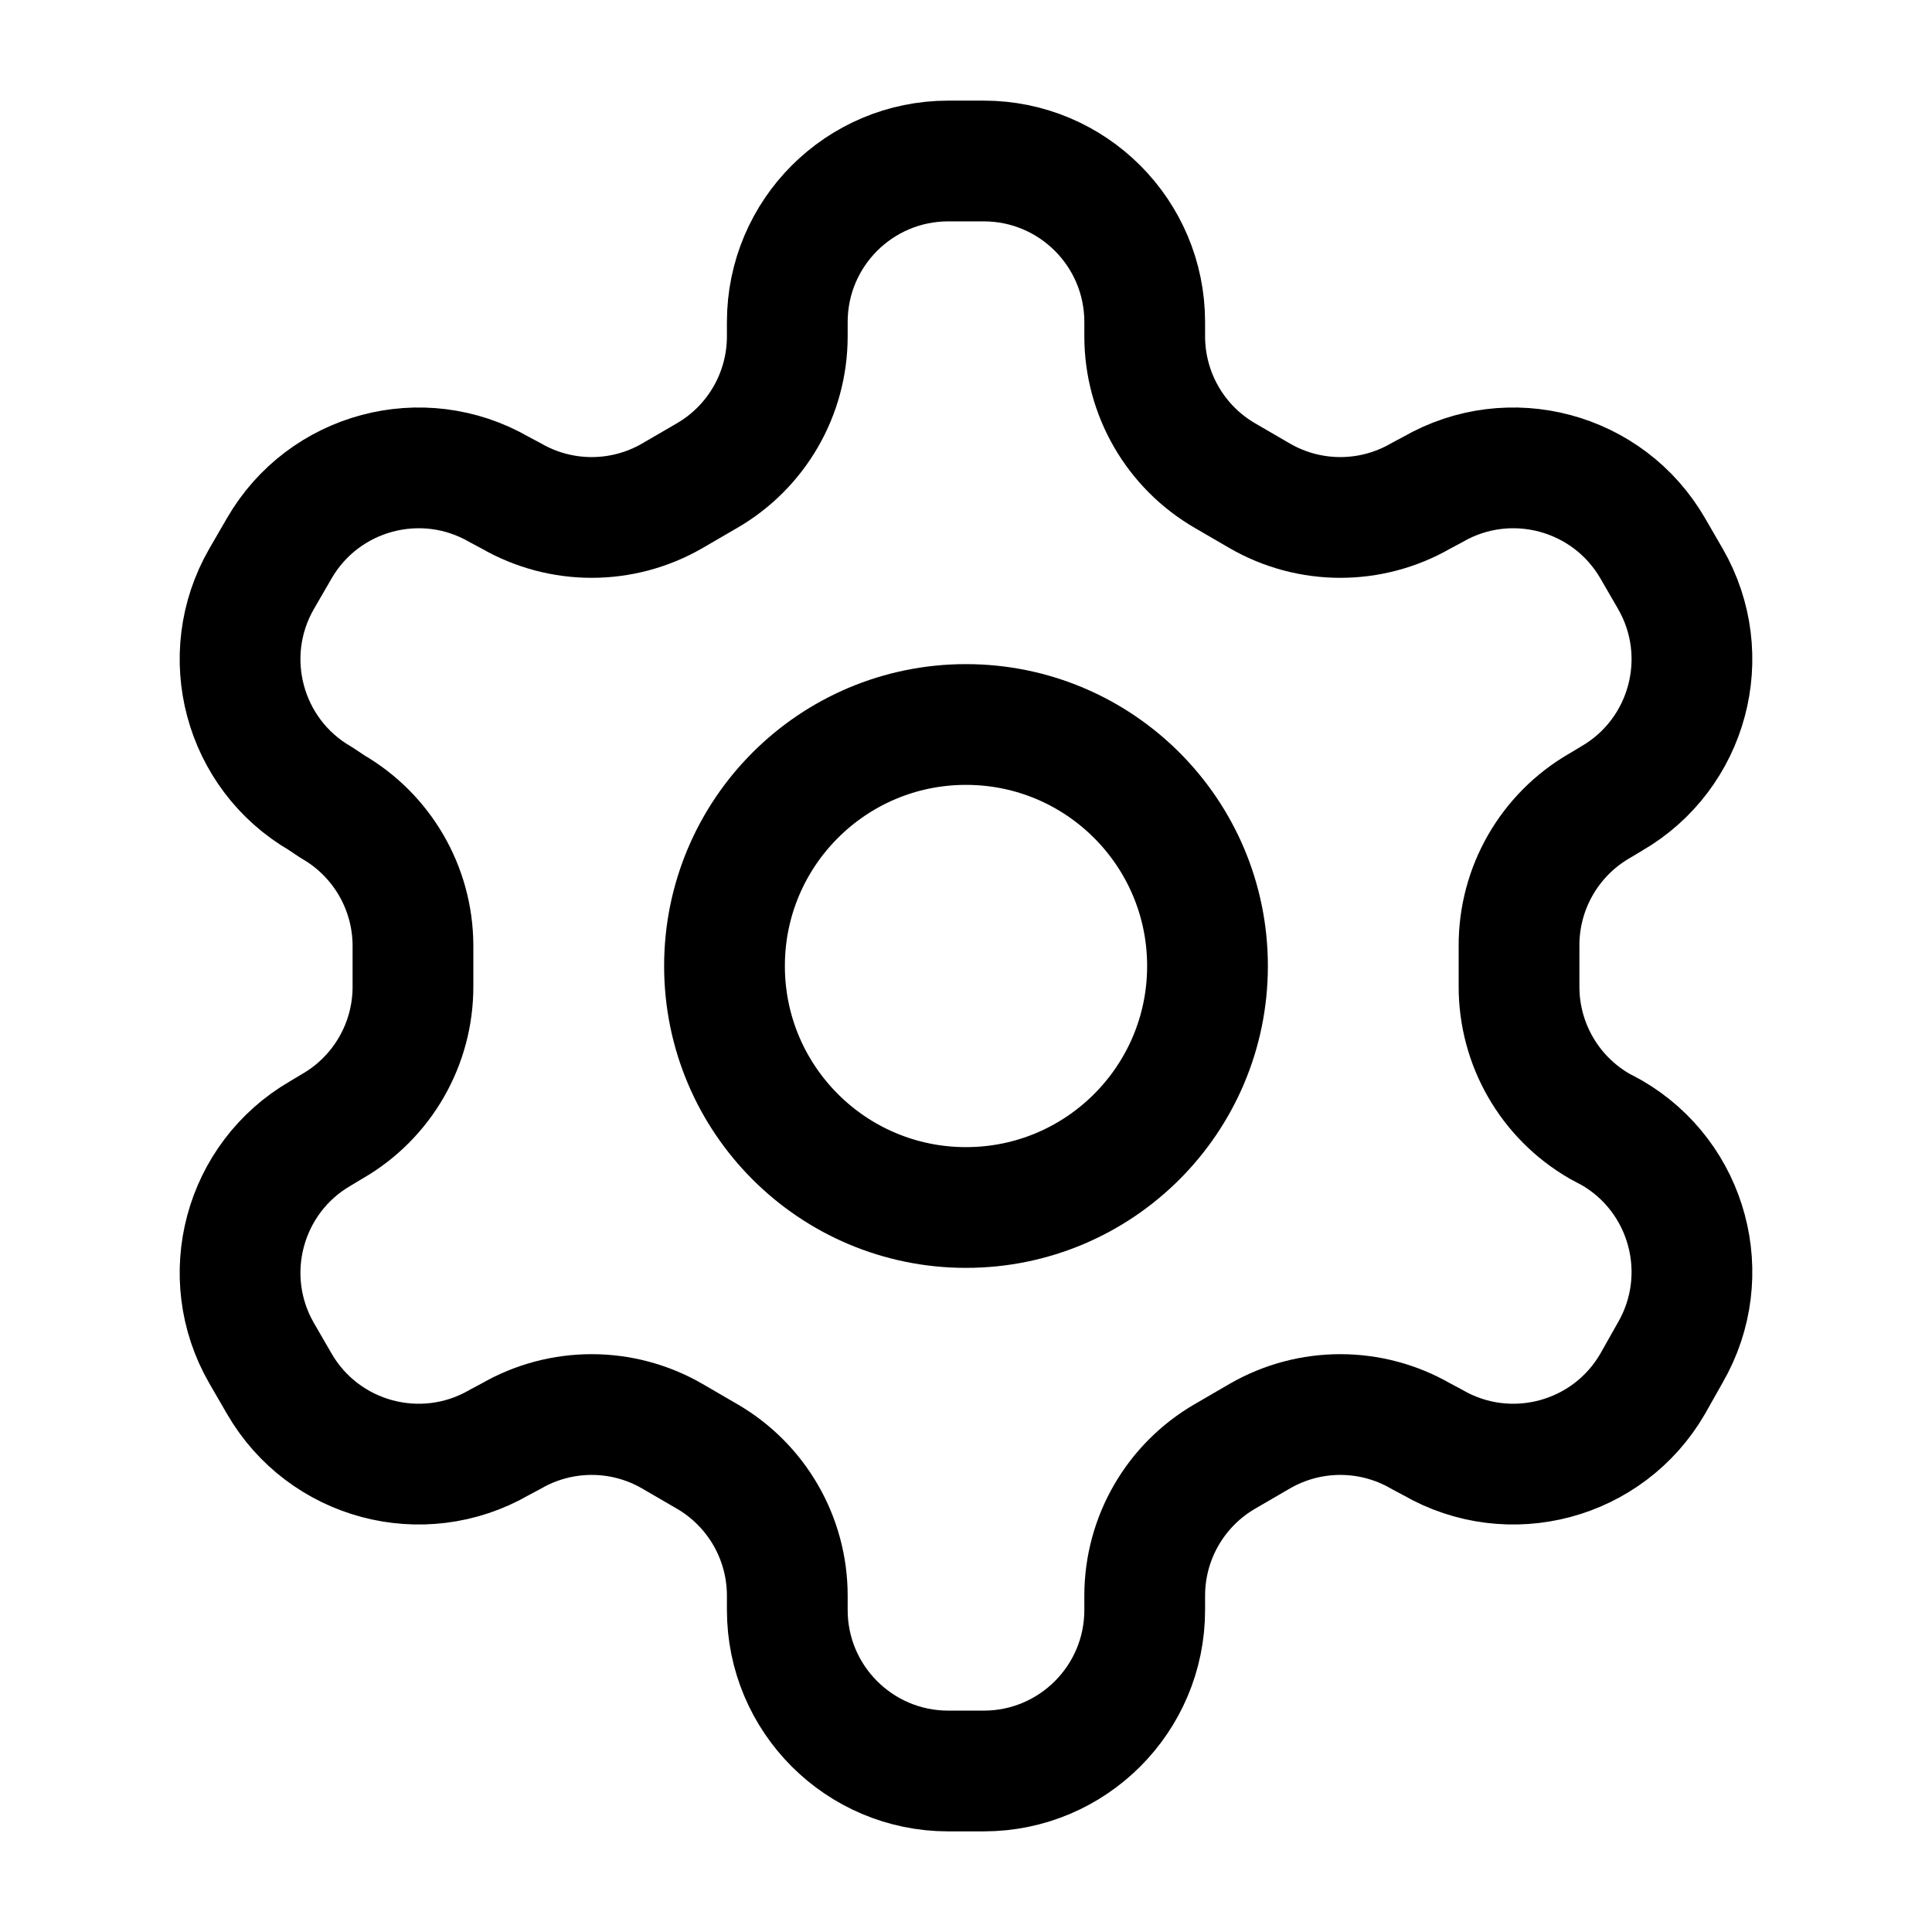
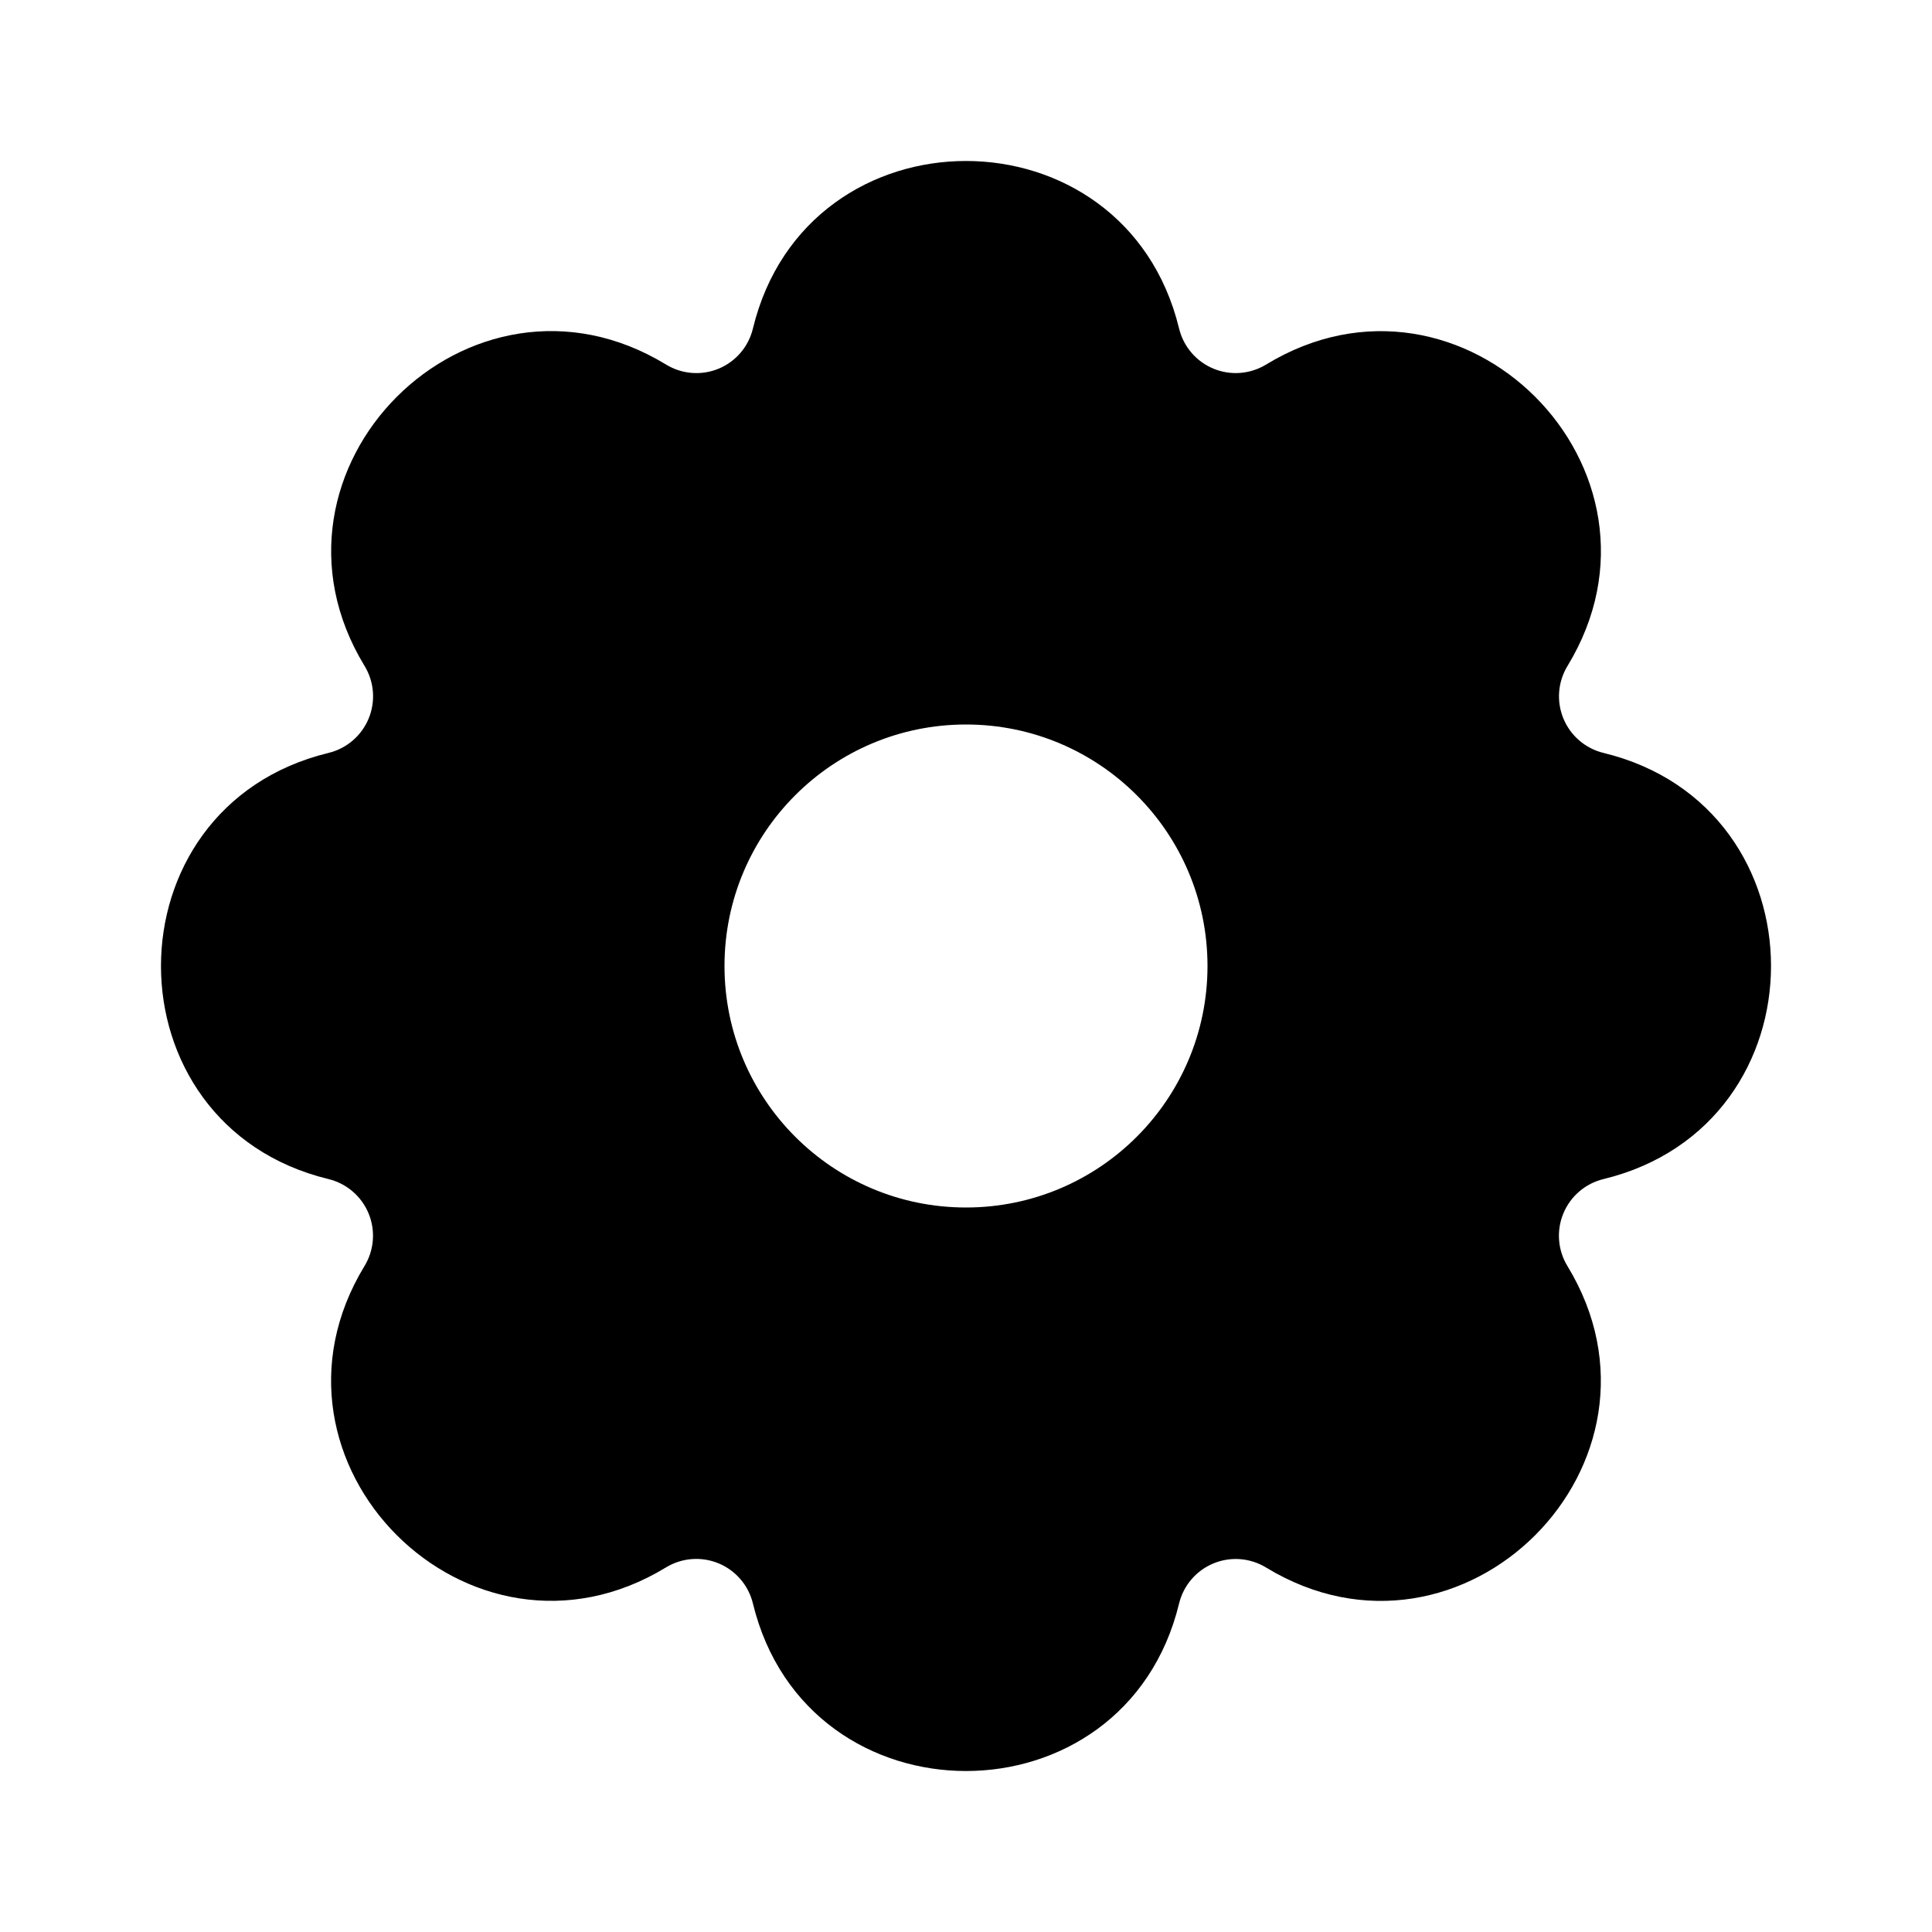
- <svg xmlns="http://www.w3.org/2000/svg" width="24" height="24" viewBox="0 0 24 24" fill="none" stroke="currentColor" stroke-width="1.5" stroke-linecap="round" stroke-linejoin="round">
-   <path d="M12.22 2h-.44a2 2 0 0 0-2 2v.18a2 2 0 0 1-1 1.73l-.43.25a2 2 0 0 1-2 0l-.15-.08a2 2 0 0 0-2.73.73l-.22.38a2 2 0 0 0 .73 2.73l.15.1a2 2 0 0 1 1 1.72v.51a2 2 0 0 1-1 1.74l-.15.09a2 2 0 0 0-.73 2.73l.22.38a2 2 0 0 0 2.73.73l.15-.08a2 2 0 0 1 2 0l.43.25a2 2 0 0 1 1 1.73V20a2 2 0 0 0 2 2h.44a2 2 0 0 0 2-2v-.18a2 2 0 0 1 1-1.73l.43-.25a2 2 0 0 1 2 0l.15.08a2 2 0 0 0 2.73-.73l.22-.39a2 2 0 0 0-.73-2.73l-.15-.08a2 2 0 0 1-1-1.74v-.5a2 2 0 0 1 1-1.74l.15-.09a2 2 0 0 0 .73-2.73l-.22-.38a2 2 0 0 0-2.73-.73l-.15.08a2 2 0 0 1-2 0l-.43-.25a2 2 0 0 1-1-1.73V4a2 2 0 0 0-2-2z" />
-   <circle cx="12" cy="12" r="3" />
+ <svg xmlns="http://www.w3.org/2000/svg" width="24" height="24" viewBox="0 0 24 24" fill="currentColor" class="icon icon-tabler icons-tabler-filled icon-tabler-settings">
+   <path stroke="none" d="M0 0h24v24H0z" fill="none" />
+   <path d="M14.647 4.081a.724 .724 0 0 0 1.08 .448c2.439 -1.485 5.23 1.305 3.745 3.744a.724 .724 0 0 0 .447 1.08c2.775 .673 2.775 4.62 0 5.294a.724 .724 0 0 0 -.448 1.08c1.485 2.439 -1.305 5.23 -3.744 3.745a.724 .724 0 0 0 -1.08 .447c-.673 2.775 -4.62 2.775 -5.294 0a.724 .724 0 0 0 -1.08 -.448c-2.439 1.485 -5.23 -1.305 -3.745 -3.744a.724 .724 0 0 0 -.447 -1.08c-2.775 -.673 -2.775 -4.62 0 -5.294a.724 .724 0 0 0 .448 -1.08c-1.485 -2.439 1.305 -5.23 3.744 -3.745a.722 .722 0 0 0 1.08 -.447c.673 -2.775 4.62 -2.775 5.294 0zm-2.647 4.919a3 3 0 1 0 0 6a3 3 0 0 0 0 -6" />
</svg>
